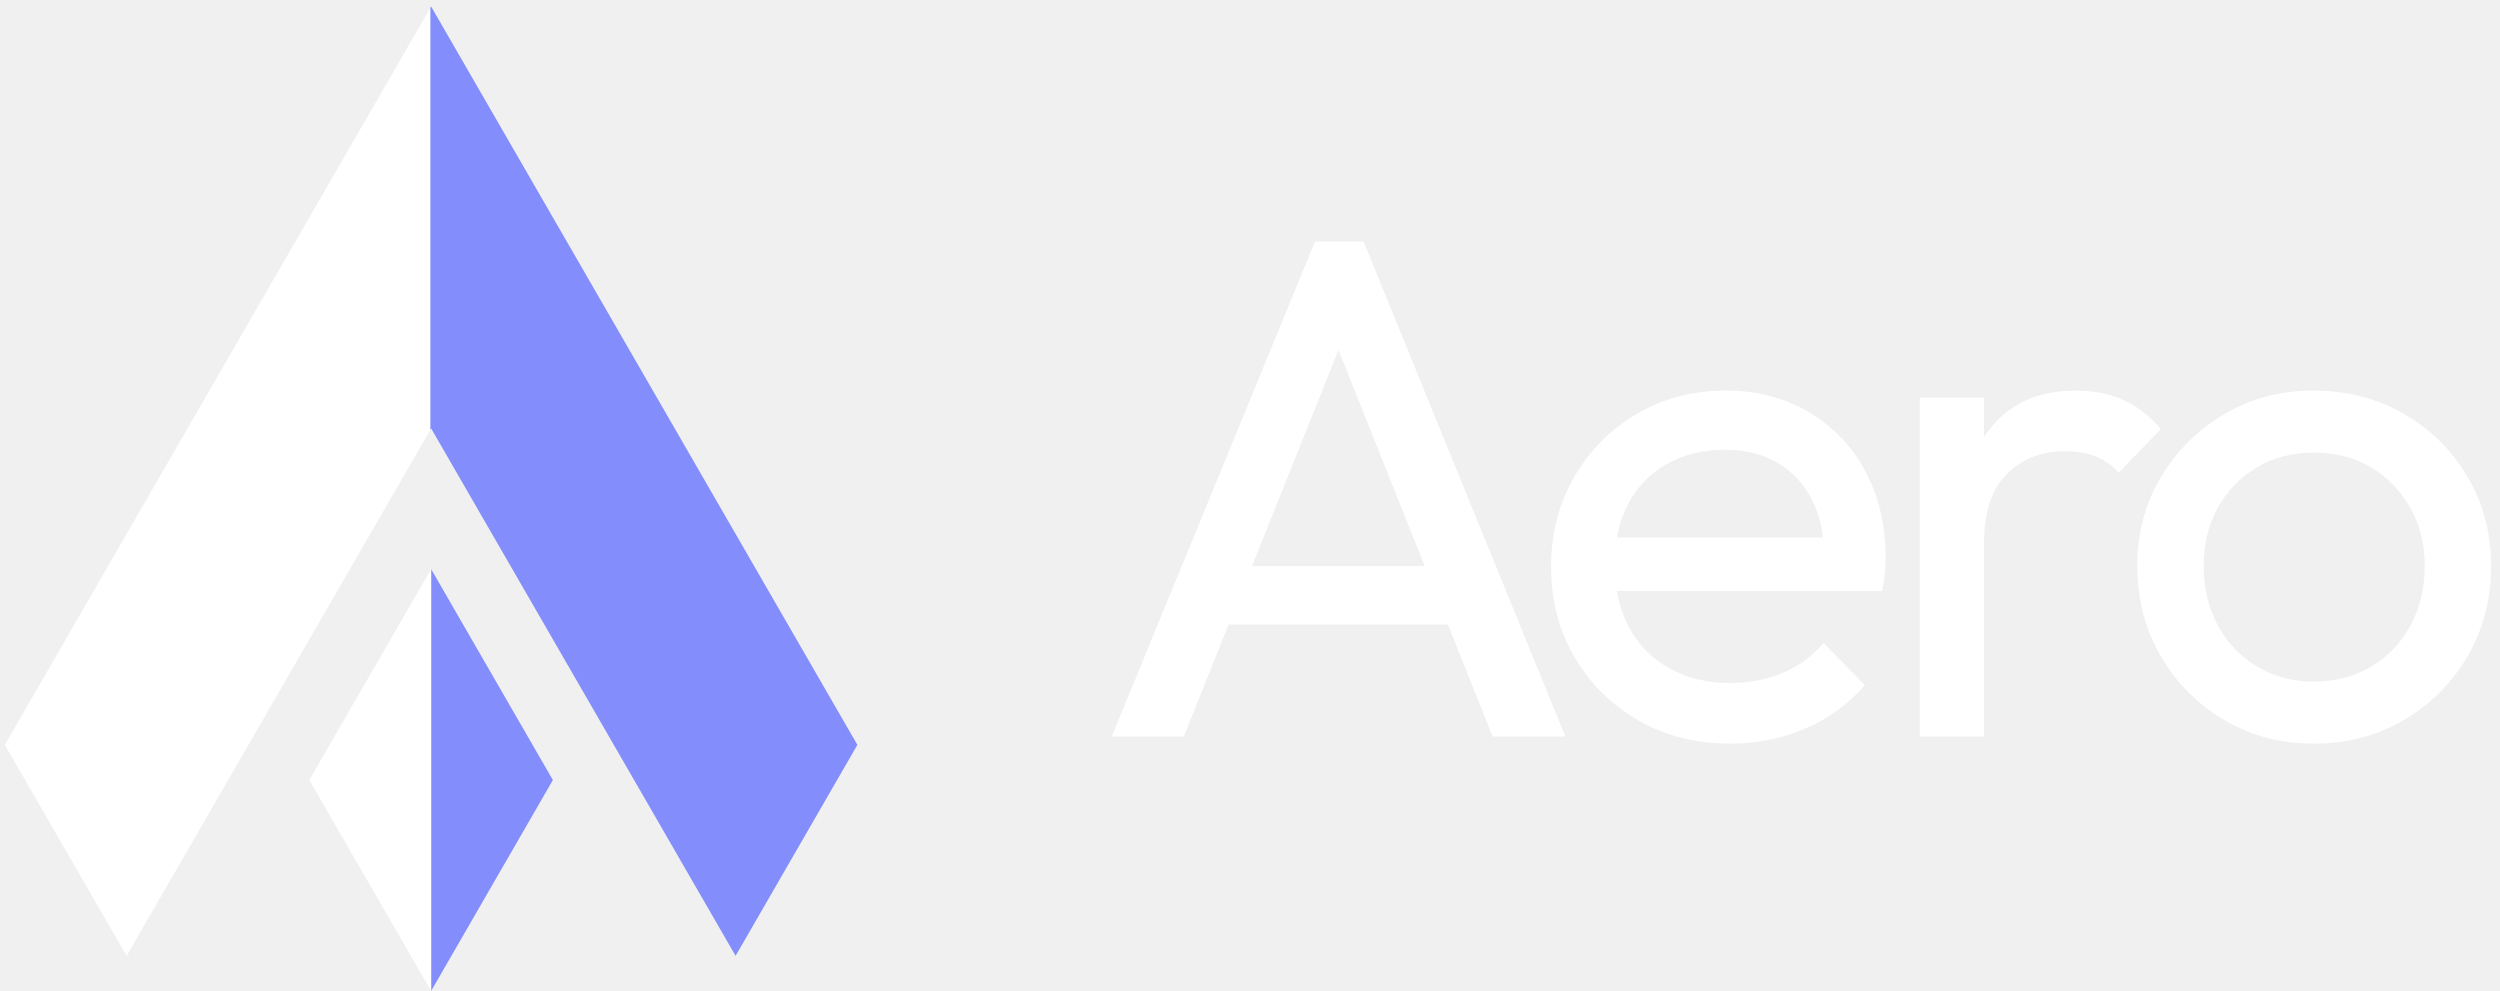
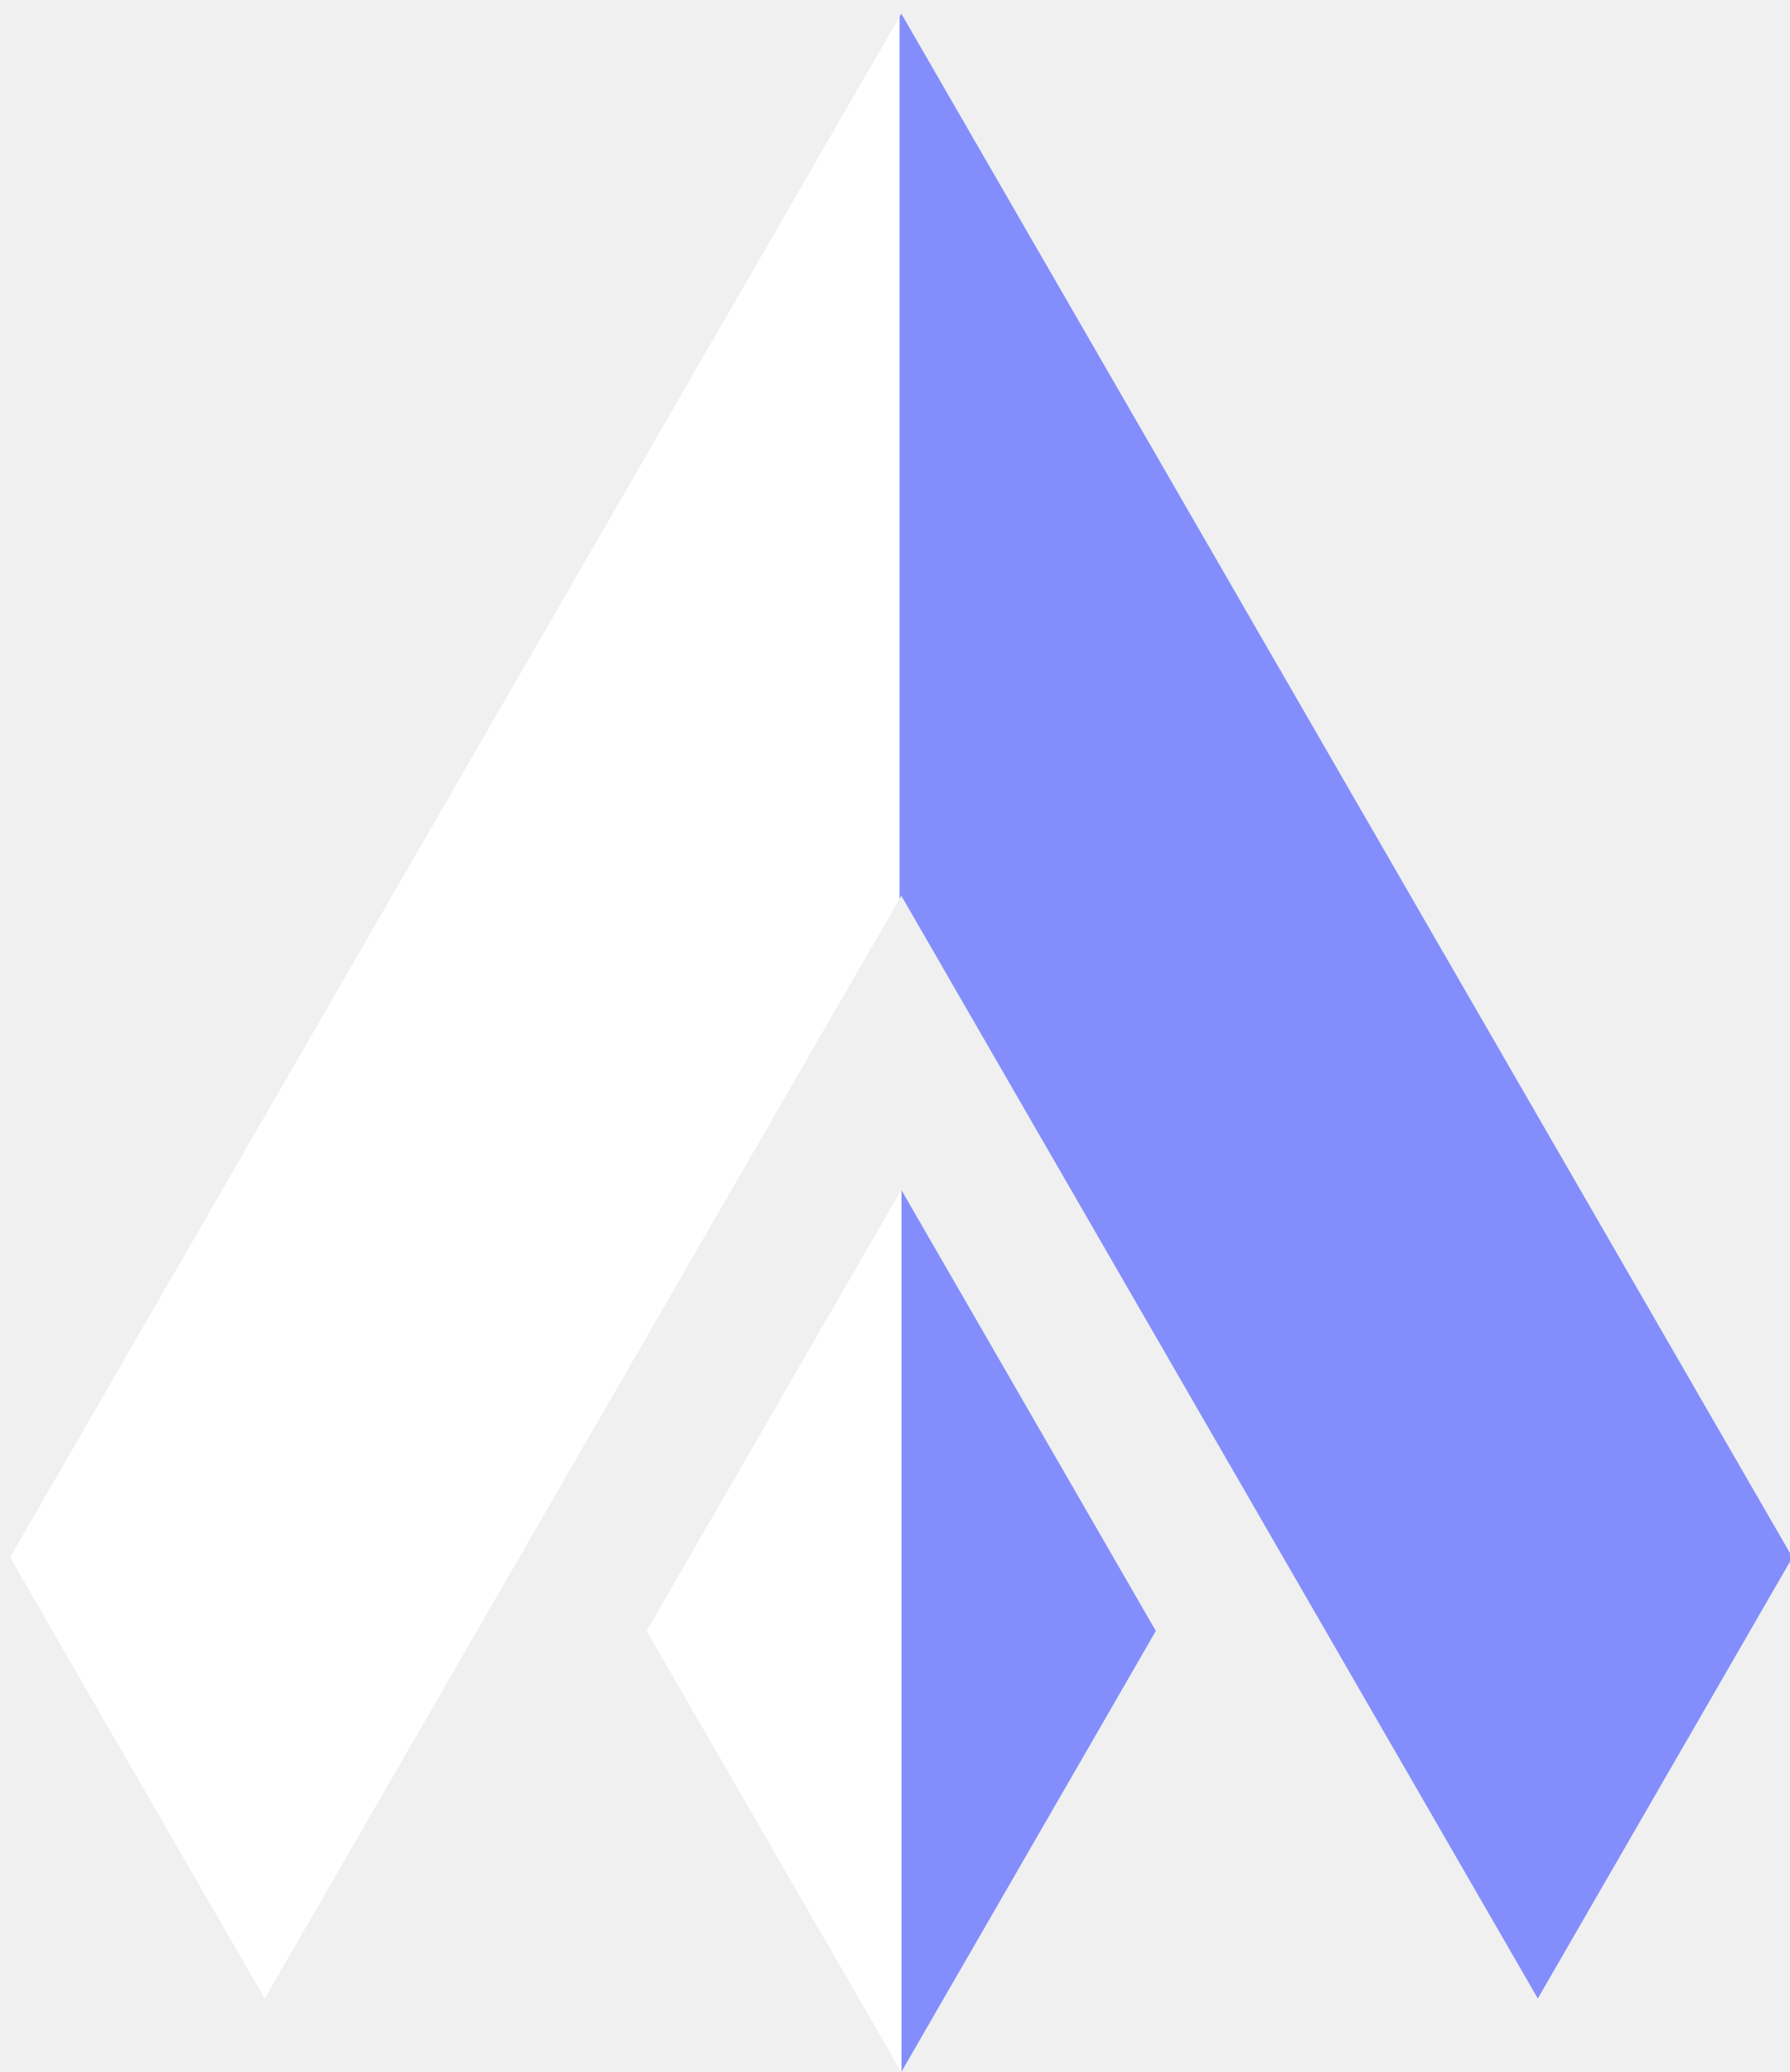
- <svg xmlns="http://www.w3.org/2000/svg" width="111" height="44" viewBox="0 0 111 44" fill="none">
+ <svg xmlns="http://www.w3.org/2000/svg" width="38" height="44" viewBox="0 0 38 44" fill="none">
  <path d="M24.548 34.634L19.142 44V25.267L24.548 34.634Z" fill="#838EFC" />
  <path d="M38.068 33.072L32.66 42.44L19.142 19.022L19.102 19.093V0.36L19.142 0.29L38.068 33.072Z" fill="#838EFC" />
  <path d="M19.142 25.267V44L13.734 34.634L19.142 25.267Z" fill="white" />
  <path d="M19.101 0.36V19.093L5.622 42.44L0.214 33.072L19.101 0.36Z" fill="white" />
-   <path d="M49.362 32.7L58.387 10.724H60.541L69.502 32.7H66.272L58.862 14.112H60.002L52.561 32.7H49.362ZM53.669 27.729V25.132H65.227V27.729H53.669Z" fill="white" />
-   <path d="M76.817 33.017C75.297 33.017 73.941 32.674 72.748 31.988C71.555 31.302 70.611 30.368 69.914 29.185C69.218 28.003 68.869 26.663 68.869 25.164C68.869 23.665 69.212 22.356 69.898 21.174C70.584 19.991 71.513 19.057 72.685 18.371C73.857 17.685 75.171 17.342 76.627 17.342C78 17.342 79.224 17.659 80.301 18.292C81.377 18.925 82.217 19.802 82.818 20.92C83.42 22.039 83.721 23.317 83.721 24.752C83.721 24.963 83.71 25.19 83.689 25.433C83.668 25.676 83.626 25.945 83.562 26.24H70.864V23.865H82.042L80.997 24.784C80.997 23.77 80.818 22.91 80.459 22.203C80.1 21.496 79.594 20.947 78.939 20.556C78.285 20.166 77.493 19.97 76.564 19.97C75.635 19.97 74.738 20.181 73.999 20.604C73.26 21.026 72.69 21.617 72.289 22.377C71.888 23.137 71.688 24.034 71.688 25.069C71.688 26.103 71.899 27.048 72.321 27.84C72.743 28.631 73.345 29.243 74.126 29.676C74.907 30.109 75.804 30.325 76.817 30.325C77.662 30.325 78.438 30.178 79.145 29.882C79.852 29.587 80.459 29.143 80.966 28.552L82.802 30.42C82.064 31.265 81.177 31.909 80.142 32.352C79.108 32.795 78 33.017 76.817 33.017Z" fill="white" />
-   <path d="M85.239 32.7V17.659H88.089V32.7H85.239ZM88.089 24.15L87.012 23.644C87.012 21.723 87.455 20.192 88.342 19.052C89.229 17.912 90.506 17.342 92.174 17.342C92.934 17.342 93.62 17.474 94.232 17.738C94.844 18.002 95.414 18.44 95.942 19.052L94.074 20.984C93.757 20.646 93.409 20.403 93.029 20.255C92.649 20.108 92.205 20.034 91.699 20.034C90.643 20.034 89.778 20.372 89.102 21.047C88.427 21.723 88.089 22.757 88.089 24.15Z" fill="white" />
-   <path d="M102.719 33.017C101.262 33.017 99.942 32.669 98.76 31.972C97.578 31.275 96.639 30.331 95.942 29.138C95.245 27.945 94.897 26.61 94.897 25.132C94.897 23.654 95.245 22.361 95.942 21.19C96.639 20.018 97.578 19.084 98.76 18.387C99.942 17.69 101.262 17.342 102.719 17.342C104.175 17.342 105.532 17.685 106.724 18.371C107.917 19.057 108.862 19.991 109.559 21.174C110.255 22.356 110.604 23.675 110.604 25.132C110.604 26.589 110.255 27.945 109.559 29.138C108.862 30.331 107.917 31.275 106.724 31.972C105.532 32.669 104.196 33.017 102.719 33.017ZM102.719 30.262C103.69 30.262 104.545 30.04 105.284 29.597C106.023 29.154 106.603 28.547 107.025 27.776C107.448 27.006 107.659 26.124 107.659 25.132C107.659 24.14 107.442 23.295 107.009 22.535C106.577 21.775 105.996 21.179 105.268 20.746C104.539 20.314 103.69 20.097 102.719 20.097C101.748 20.097 100.956 20.314 100.217 20.746C99.478 21.179 98.897 21.775 98.475 22.535C98.053 23.295 97.842 24.161 97.842 25.132C97.842 26.103 98.053 27.006 98.475 27.776C98.897 28.547 99.478 29.154 100.217 29.597C100.956 30.04 101.79 30.262 102.719 30.262Z" fill="white" />
</svg>
